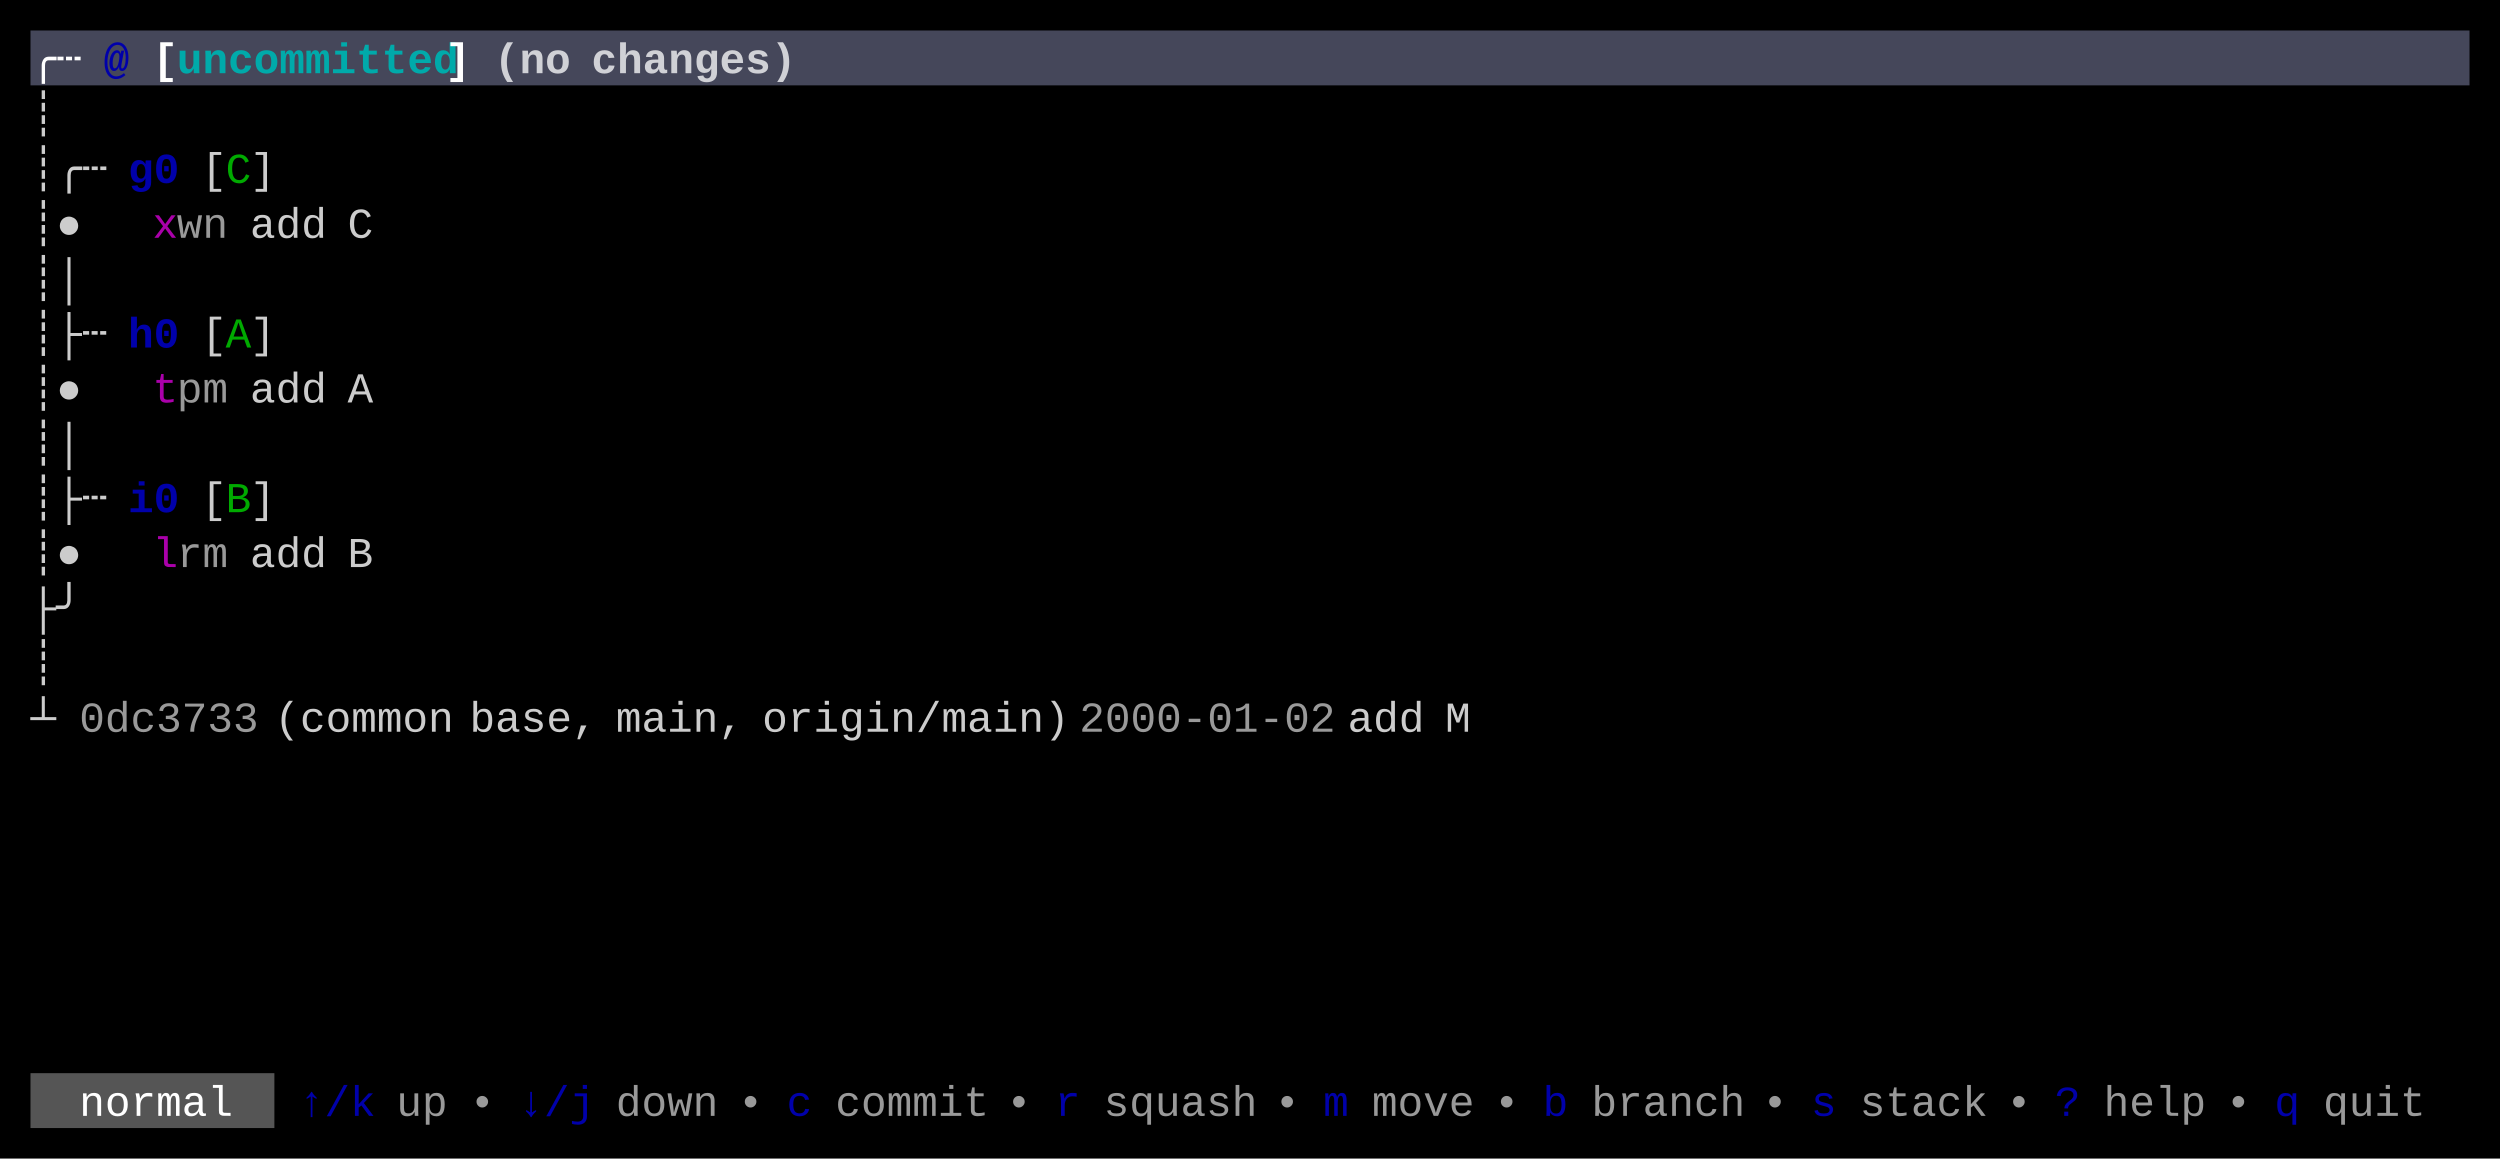
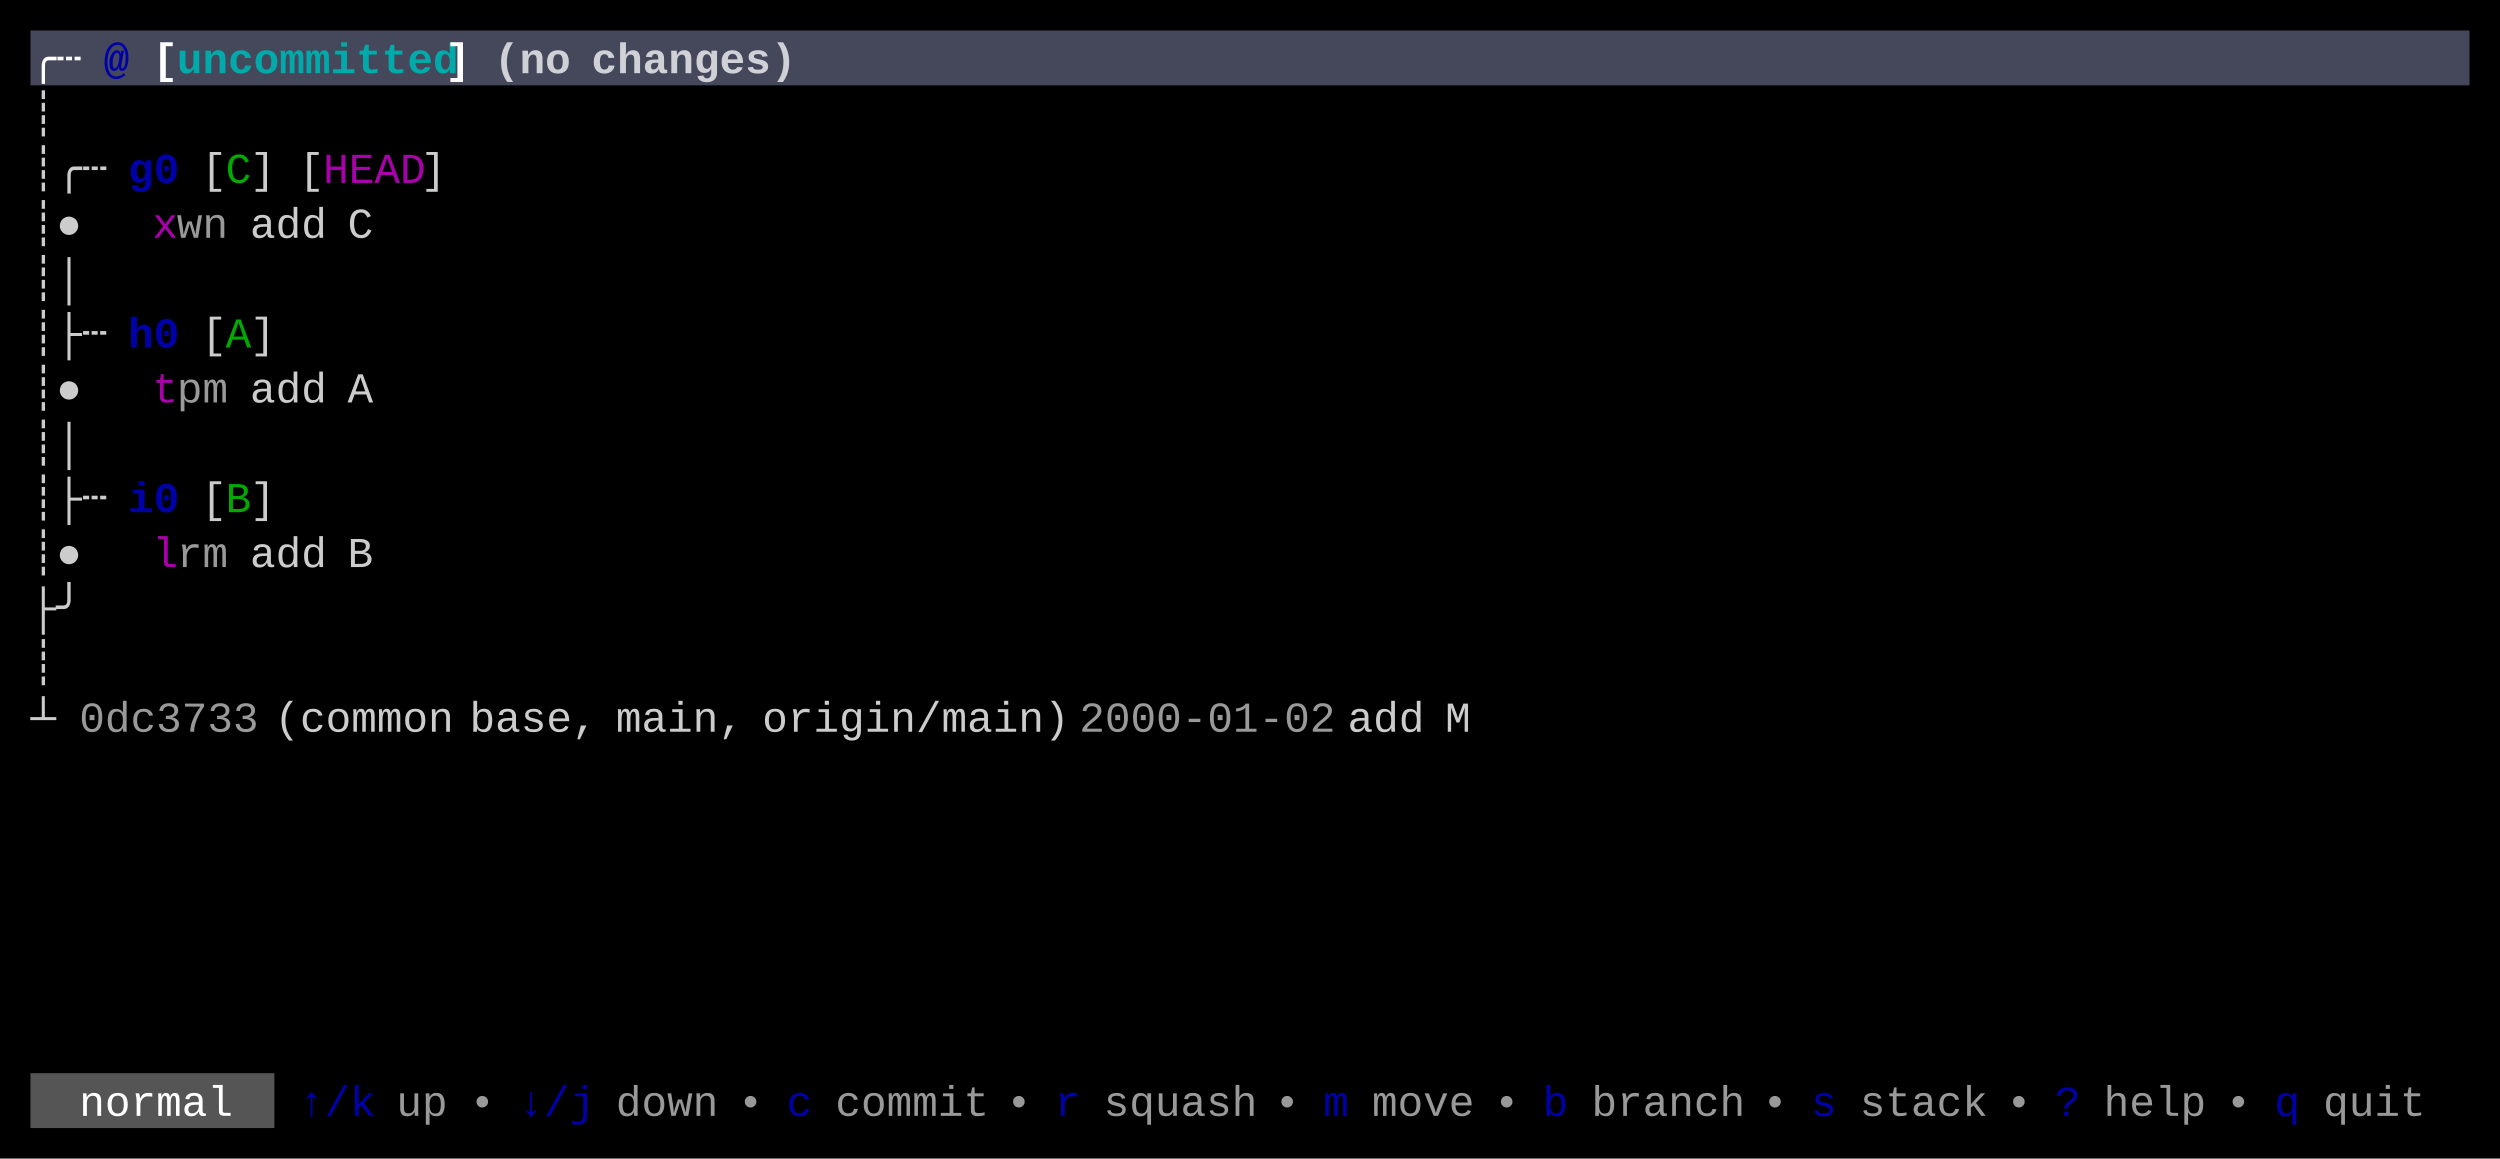
<svg xmlns="http://www.w3.org/2000/svg" width="820" height="380" viewBox="0 0 820 380">
  <rect x="0" y="0" width="820" height="380" fill="#000000" />
  <rect x="10" y="10" width="800" height="18" fill="#45475A" />
  <rect x="10" y="352" width="80" height="18" fill="#555555" />
  <g font-family="Menlo, Monaco, 'Courier New', monospace" font-size="14" xml:space="preserve">
    <text x="10 18" y="24" style="fill:#FFFFFF;font-weight:bold;">╭┄</text>
    <text x="34" y="24" style="fill:#0000AA;font-weight:bold;">@</text>
    <text x="50" y="24" style="fill:#FFFFFF;font-weight:bold;">[</text>
    <text x="58 66 74 82 90 98 106 114 122 130 138" y="24" style="fill:#00AAAA;font-weight:bold;">uncommitted</text>
    <text x="146" y="24" style="fill:#FFFFFF;font-weight:bold;">]</text>
    <text x="162 170 178" y="24" style="fill:#FFFFFF;font-weight:bold;opacity:0.75;">(no</text>
    <text x="194 202 210 218 226 234 242 250" y="24" style="fill:#FFFFFF;font-weight:bold;opacity:0.75;">changes)</text>
    <text x="10" y="42" style="fill:#CCCCCC;">┊</text>
    <text x="10 18 26" y="60" style="fill:#CCCCCC;">┊╭┄</text>
    <text x="42 50" y="60" style="fill:#0000AA;font-weight:bold;">g0</text>
    <text x="66" y="60" style="fill:#CCCCCC;">[</text>
    <text x="74" y="60" style="fill:#00AA00;">C</text>
    <text x="82" y="60" style="fill:#CCCCCC;">]</text>
+     <text x="98" y="60" style="fill:#CCCCCC;">[</text>
+     <text x="106 114 122 130" y="60" style="fill:#AA00AA;">HEAD</text>
+     <text x="138" y="60" style="fill:#CCCCCC;">]</text>
    <text x="10 18" y="78" style="fill:#CCCCCC;">┊●</text>
    <text x="50" y="78" style="fill:#AA00AA;">x</text>
    <text x="58 66" y="78" style="fill:#CCCCCC;opacity:0.75;">wn</text>
    <text x="82 90 98" y="78" style="fill:#CCCCCC;">add</text>
    <text x="114" y="78" style="fill:#CCCCCC;">C</text>
    <text x="10 18" y="96" style="fill:#CCCCCC;">┊│</text>
    <text x="10 18 26" y="114" style="fill:#CCCCCC;">┊├┄</text>
    <text x="42 50" y="114" style="fill:#0000AA;font-weight:bold;">h0</text>
    <text x="66" y="114" style="fill:#CCCCCC;">[</text>
    <text x="74" y="114" style="fill:#00AA00;">A</text>
    <text x="82" y="114" style="fill:#CCCCCC;">]</text>
    <text x="10 18" y="132" style="fill:#CCCCCC;">┊●</text>
    <text x="50" y="132" style="fill:#AA00AA;">t</text>
    <text x="58 66" y="132" style="fill:#CCCCCC;opacity:0.75;">pm</text>
    <text x="82 90 98" y="132" style="fill:#CCCCCC;">add</text>
    <text x="114" y="132" style="fill:#CCCCCC;">A</text>
    <text x="10 18" y="150" style="fill:#CCCCCC;">┊│</text>
    <text x="10 18 26" y="168" style="fill:#CCCCCC;">┊├┄</text>
    <text x="42 50" y="168" style="fill:#0000AA;font-weight:bold;">i0</text>
    <text x="66" y="168" style="fill:#CCCCCC;">[</text>
    <text x="74" y="168" style="fill:#00AA00;">B</text>
    <text x="82" y="168" style="fill:#CCCCCC;">]</text>
    <text x="10 18" y="186" style="fill:#CCCCCC;">┊●</text>
    <text x="50" y="186" style="fill:#AA00AA;">l</text>
    <text x="58 66" y="186" style="fill:#CCCCCC;opacity:0.75;">rm</text>
    <text x="82 90 98" y="186" style="fill:#CCCCCC;">add</text>
    <text x="114" y="186" style="fill:#CCCCCC;">B</text>
    <text x="10 18" y="204" style="fill:#CCCCCC;">├╯</text>
    <text x="10" y="222" style="fill:#CCCCCC;">┊</text>
    <text x="10" y="240" style="fill:#CCCCCC;">┴</text>
    <text x="26 34 42 50 58 66 74" y="240" style="fill:#CCCCCC;opacity:0.75;">0dc3733</text>
    <text x="90 98 106 114 122 130 138" y="240" style="fill:#CCCCCC;">(common</text>
    <text x="154 162 170 178 186" y="240" style="fill:#CCCCCC;">base,</text>
    <text x="202 210 218 226 234" y="240" style="fill:#CCCCCC;">main,</text>
    <text x="250 258 266 274 282 290 298 306 314 322 330 338" y="240" style="fill:#CCCCCC;">origin/main)</text>
    <text x="354 362 370 378 386 394 402 410 418 426" y="240" style="fill:#CCCCCC;opacity:0.75;">2000-01-02</text>
    <text x="442 450 458" y="240" style="fill:#CCCCCC;">add</text>
    <text x="474" y="240" style="fill:#CCCCCC;">M</text>
    <text x="26 34 42 50 58 66" y="366" style="fill:#FFFFFF;">normal</text>
    <text x="98 106 114" y="366" style="fill:#0000AA;">↑/k</text>
    <text x="130 138" y="366" style="fill:#CCCCCC;opacity:0.75;">up</text>
    <text x="154" y="366" style="fill:#CCCCCC;opacity:0.75;">•</text>
    <text x="170 178 186" y="366" style="fill:#0000AA;">↓/j</text>
    <text x="202 210 218 226" y="366" style="fill:#CCCCCC;opacity:0.75;">down</text>
    <text x="242" y="366" style="fill:#CCCCCC;opacity:0.75;">•</text>
    <text x="258" y="366" style="fill:#0000AA;">c</text>
    <text x="274 282 290 298 306 314" y="366" style="fill:#CCCCCC;opacity:0.75;">commit</text>
    <text x="330" y="366" style="fill:#CCCCCC;opacity:0.75;">•</text>
    <text x="346" y="366" style="fill:#0000AA;">r</text>
    <text x="362 370 378 386 394 402" y="366" style="fill:#CCCCCC;opacity:0.75;">squash</text>
    <text x="418" y="366" style="fill:#CCCCCC;opacity:0.75;">•</text>
    <text x="434" y="366" style="fill:#0000AA;">m</text>
    <text x="450 458 466 474" y="366" style="fill:#CCCCCC;opacity:0.75;">move</text>
    <text x="490" y="366" style="fill:#CCCCCC;opacity:0.75;">•</text>
    <text x="506" y="366" style="fill:#0000AA;">b</text>
    <text x="522 530 538 546 554 562" y="366" style="fill:#CCCCCC;opacity:0.75;">branch</text>
    <text x="578" y="366" style="fill:#CCCCCC;opacity:0.75;">•</text>
    <text x="594" y="366" style="fill:#0000AA;">s</text>
    <text x="610 618 626 634 642" y="366" style="fill:#CCCCCC;opacity:0.75;">stack</text>
    <text x="658" y="366" style="fill:#CCCCCC;opacity:0.75;">•</text>
    <text x="674" y="366" style="fill:#0000AA;">?</text>
    <text x="690 698 706 714" y="366" style="fill:#CCCCCC;opacity:0.75;">help</text>
    <text x="730" y="366" style="fill:#CCCCCC;opacity:0.75;">•</text>
    <text x="746" y="366" style="fill:#0000AA;">q</text>
    <text x="762 770 778 786" y="366" style="fill:#CCCCCC;opacity:0.75;">quit</text>
  </g>
</svg>
